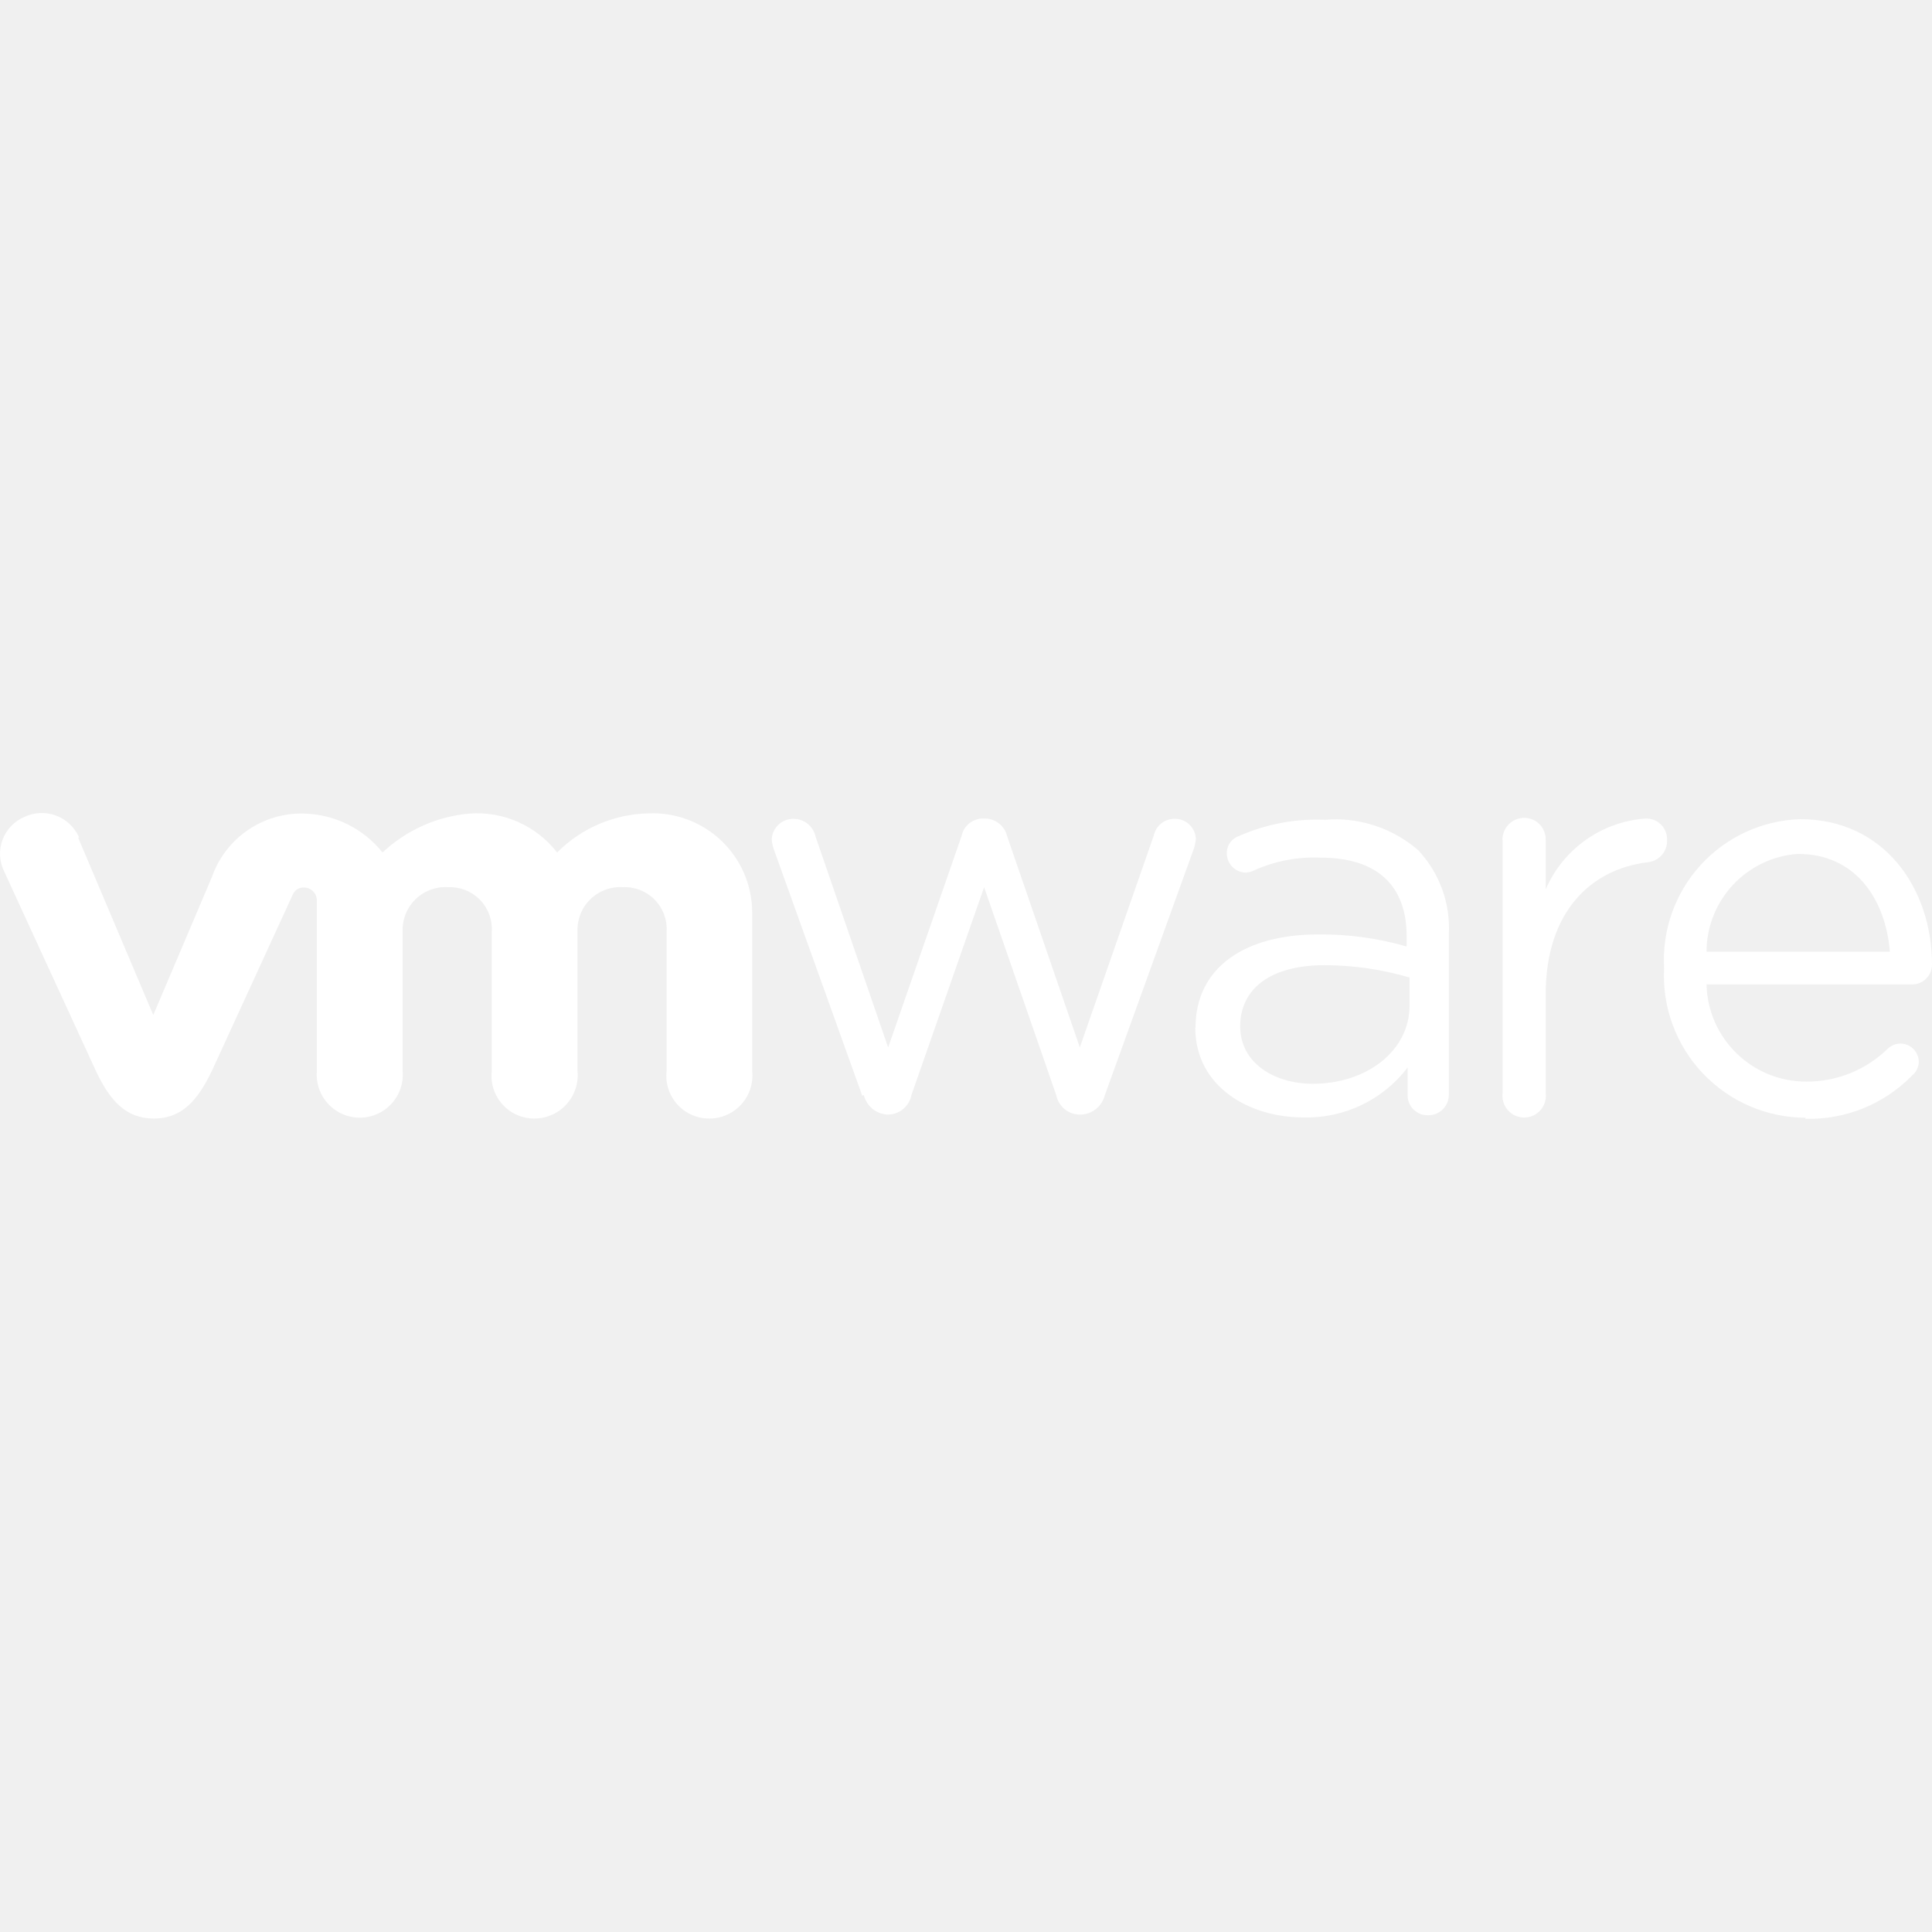
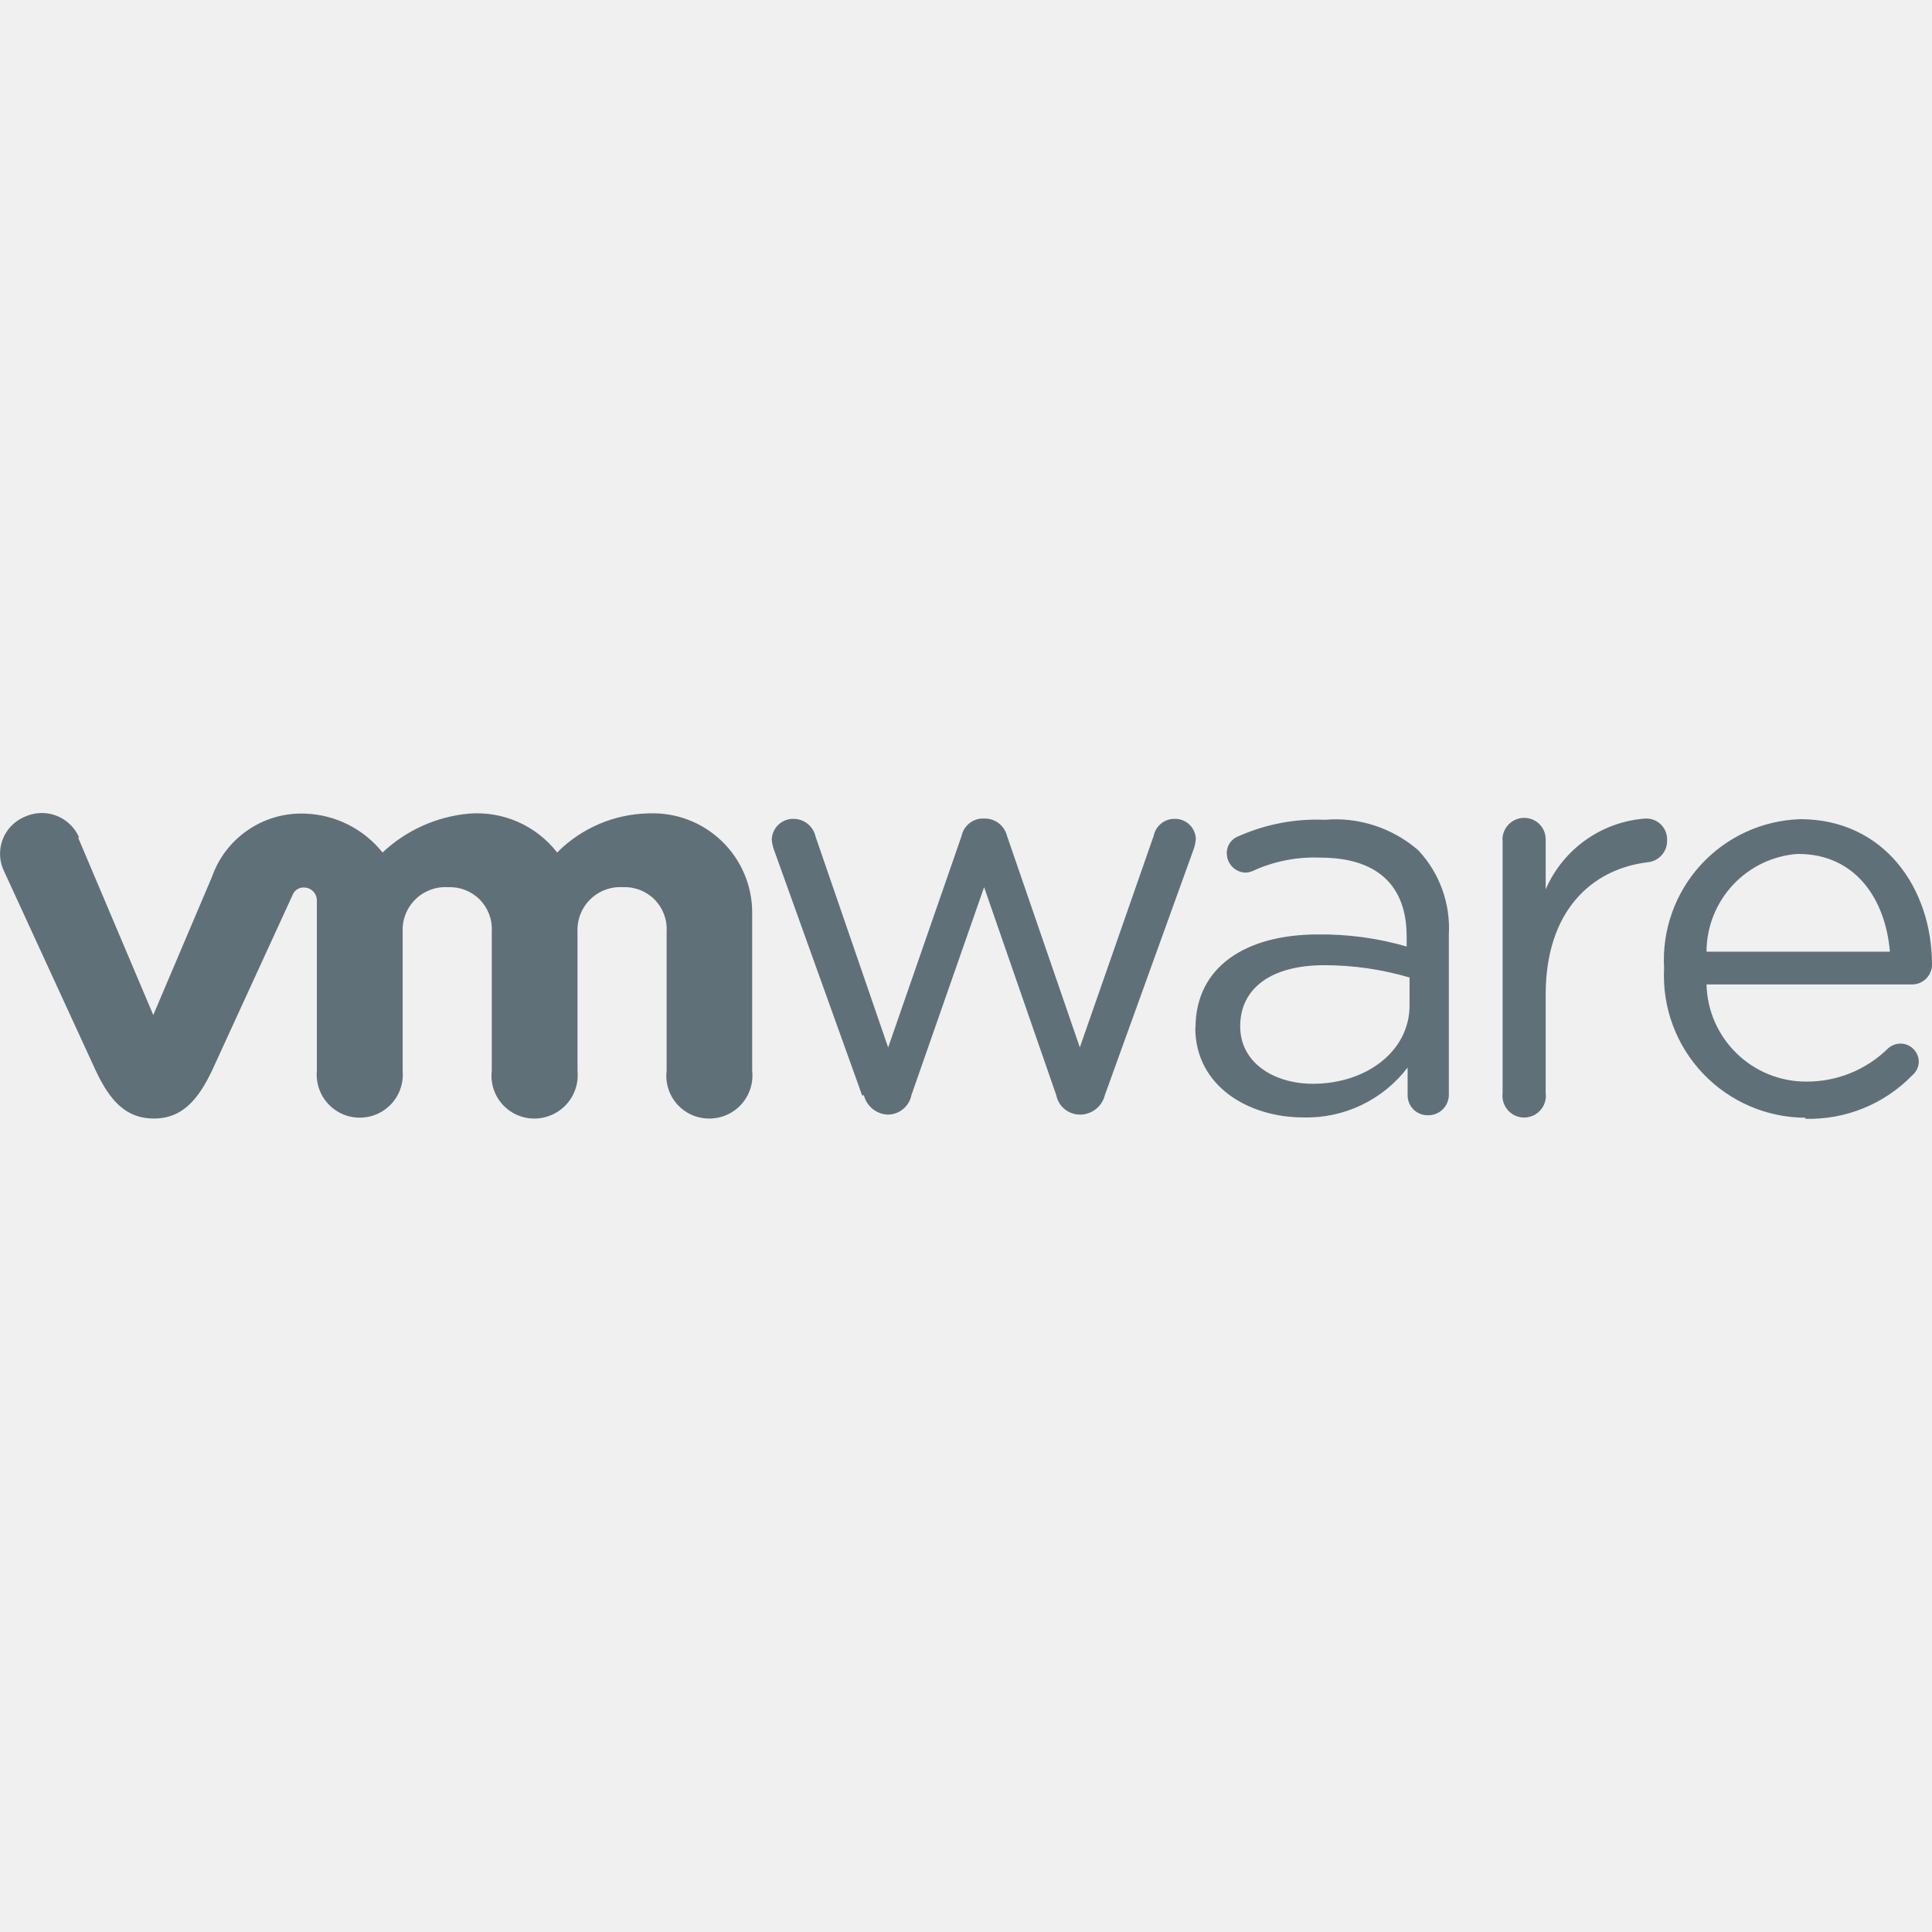
- <svg xmlns="http://www.w3.org/2000/svg" fill="#ffffff" role="img" viewBox="0 0 24 24">
+ <svg xmlns="http://www.w3.org/2000/svg" fill="#607078" role="img" viewBox="0 0 24 24">
  <path d="M.5 10.1a.505.505 0 00-.197.048.497.497 0 00-.25.68l1.138 2.475c.179.38.38.592.721.592.342 0 .542-.22.72-.592l1.003-2.186a.144.144 0 01.144-.092.16.16 0 01.157.16v2.118a.535.535 0 101.066 0v-1.73a.531.531 0 01.566-.552.52.52 0 01.541.551v1.73a.531.531 0 00.53.593.539.539 0 00.535-.592v-1.73a.531.531 0 01.564-.552.52.52 0 01.543.551v1.73a.531.531 0 00.528.593.535.535 0 00.535-.592v-1.969a1.234 1.234 0 00-1.283-1.23 1.647 1.647 0 00-1.14.486 1.26 1.26 0 00-1.095-.483 1.807 1.807 0 00-1.074.483 1.287 1.287 0 00-.961-.483 1.177 1.177 0 00-1.158.786l-.729 1.716-.933-2.203.011-.004A.505.505 0 00.5 10.1zm18.43.06a.27.27 0 00-.266.274h.002v3.142a.27.27 0 10.535 0v-1.222c0-1.037.571-1.56 1.27-1.643a.266.266 0 00.238-.274.258.258 0 00-.266-.269 1.465 1.465 0 00-1.242.88v-.614a.266.266 0 00-.271-.274zm-6.735.008a.273.273 0 00-.25.217l-.912 2.627-.902-2.62a.28.28 0 00-.274-.22.266.266 0 00-.27.258.493.493 0 00.034.144l1.09 3.037.02-.007a.319.319 0 00.298.242.3.3 0 00.293-.242l.903-2.583.896 2.583a.3.3 0 00.293.242h.018a.319.319 0 00.293-.242l1.097-3.038a.512.512 0 00.033-.144.258.258 0 00-.265-.25.262.262 0 00-.258.209l-.918 2.63-.904-2.626a.285.285 0 00-.278-.217h-.025a.273.273 0 00-.012 0zm10.168.008a1.75 1.75 0 00-1.691 1.851 1.765 1.765 0 001.76 1.858l-.008.013a1.784 1.784 0 001.33-.539.228.228 0 00.082-.17.228.228 0 00-.379-.168 1.435 1.435 0 01-1.018.415 1.237 1.237 0 01-1.24-1.207h2.555a.247.247 0 00.246-.247c0-.945-.593-1.806-1.637-1.806zm-5.744.002a1.571 1.571 0 00-.158.006 2.384 2.384 0 00-1.078.205.22.22 0 00-.143.222.24.24 0 00.235.229.266.266 0 00.095-.024 1.822 1.822 0 01.834-.162c.691 0 1.07.334 1.07.979v.125a3.796 3.796 0 00-1.103-.15c-.892 0-1.52.4-1.52 1.16l-.003-.004c0 .736.671 1.117 1.34 1.117a1.575 1.575 0 001.298-.62v.343a.247.247 0 00.254.25.254.254 0 00.258-.262v-1.983a1.416 1.416 0 00-.379-1.046 1.571 1.571 0 00-1-.385zm5.719.43c.714 0 1.085.565 1.139 1.214h-2.278a1.222 1.222 0 011.139-1.215zm-5.885 1.382a3.75 3.75 0 011.057.153V12.49c0 .57-.539.973-1.2.973-.485 0-.904-.261-.904-.713 0-.467.375-.76 1.047-.76Z" />
</svg>
